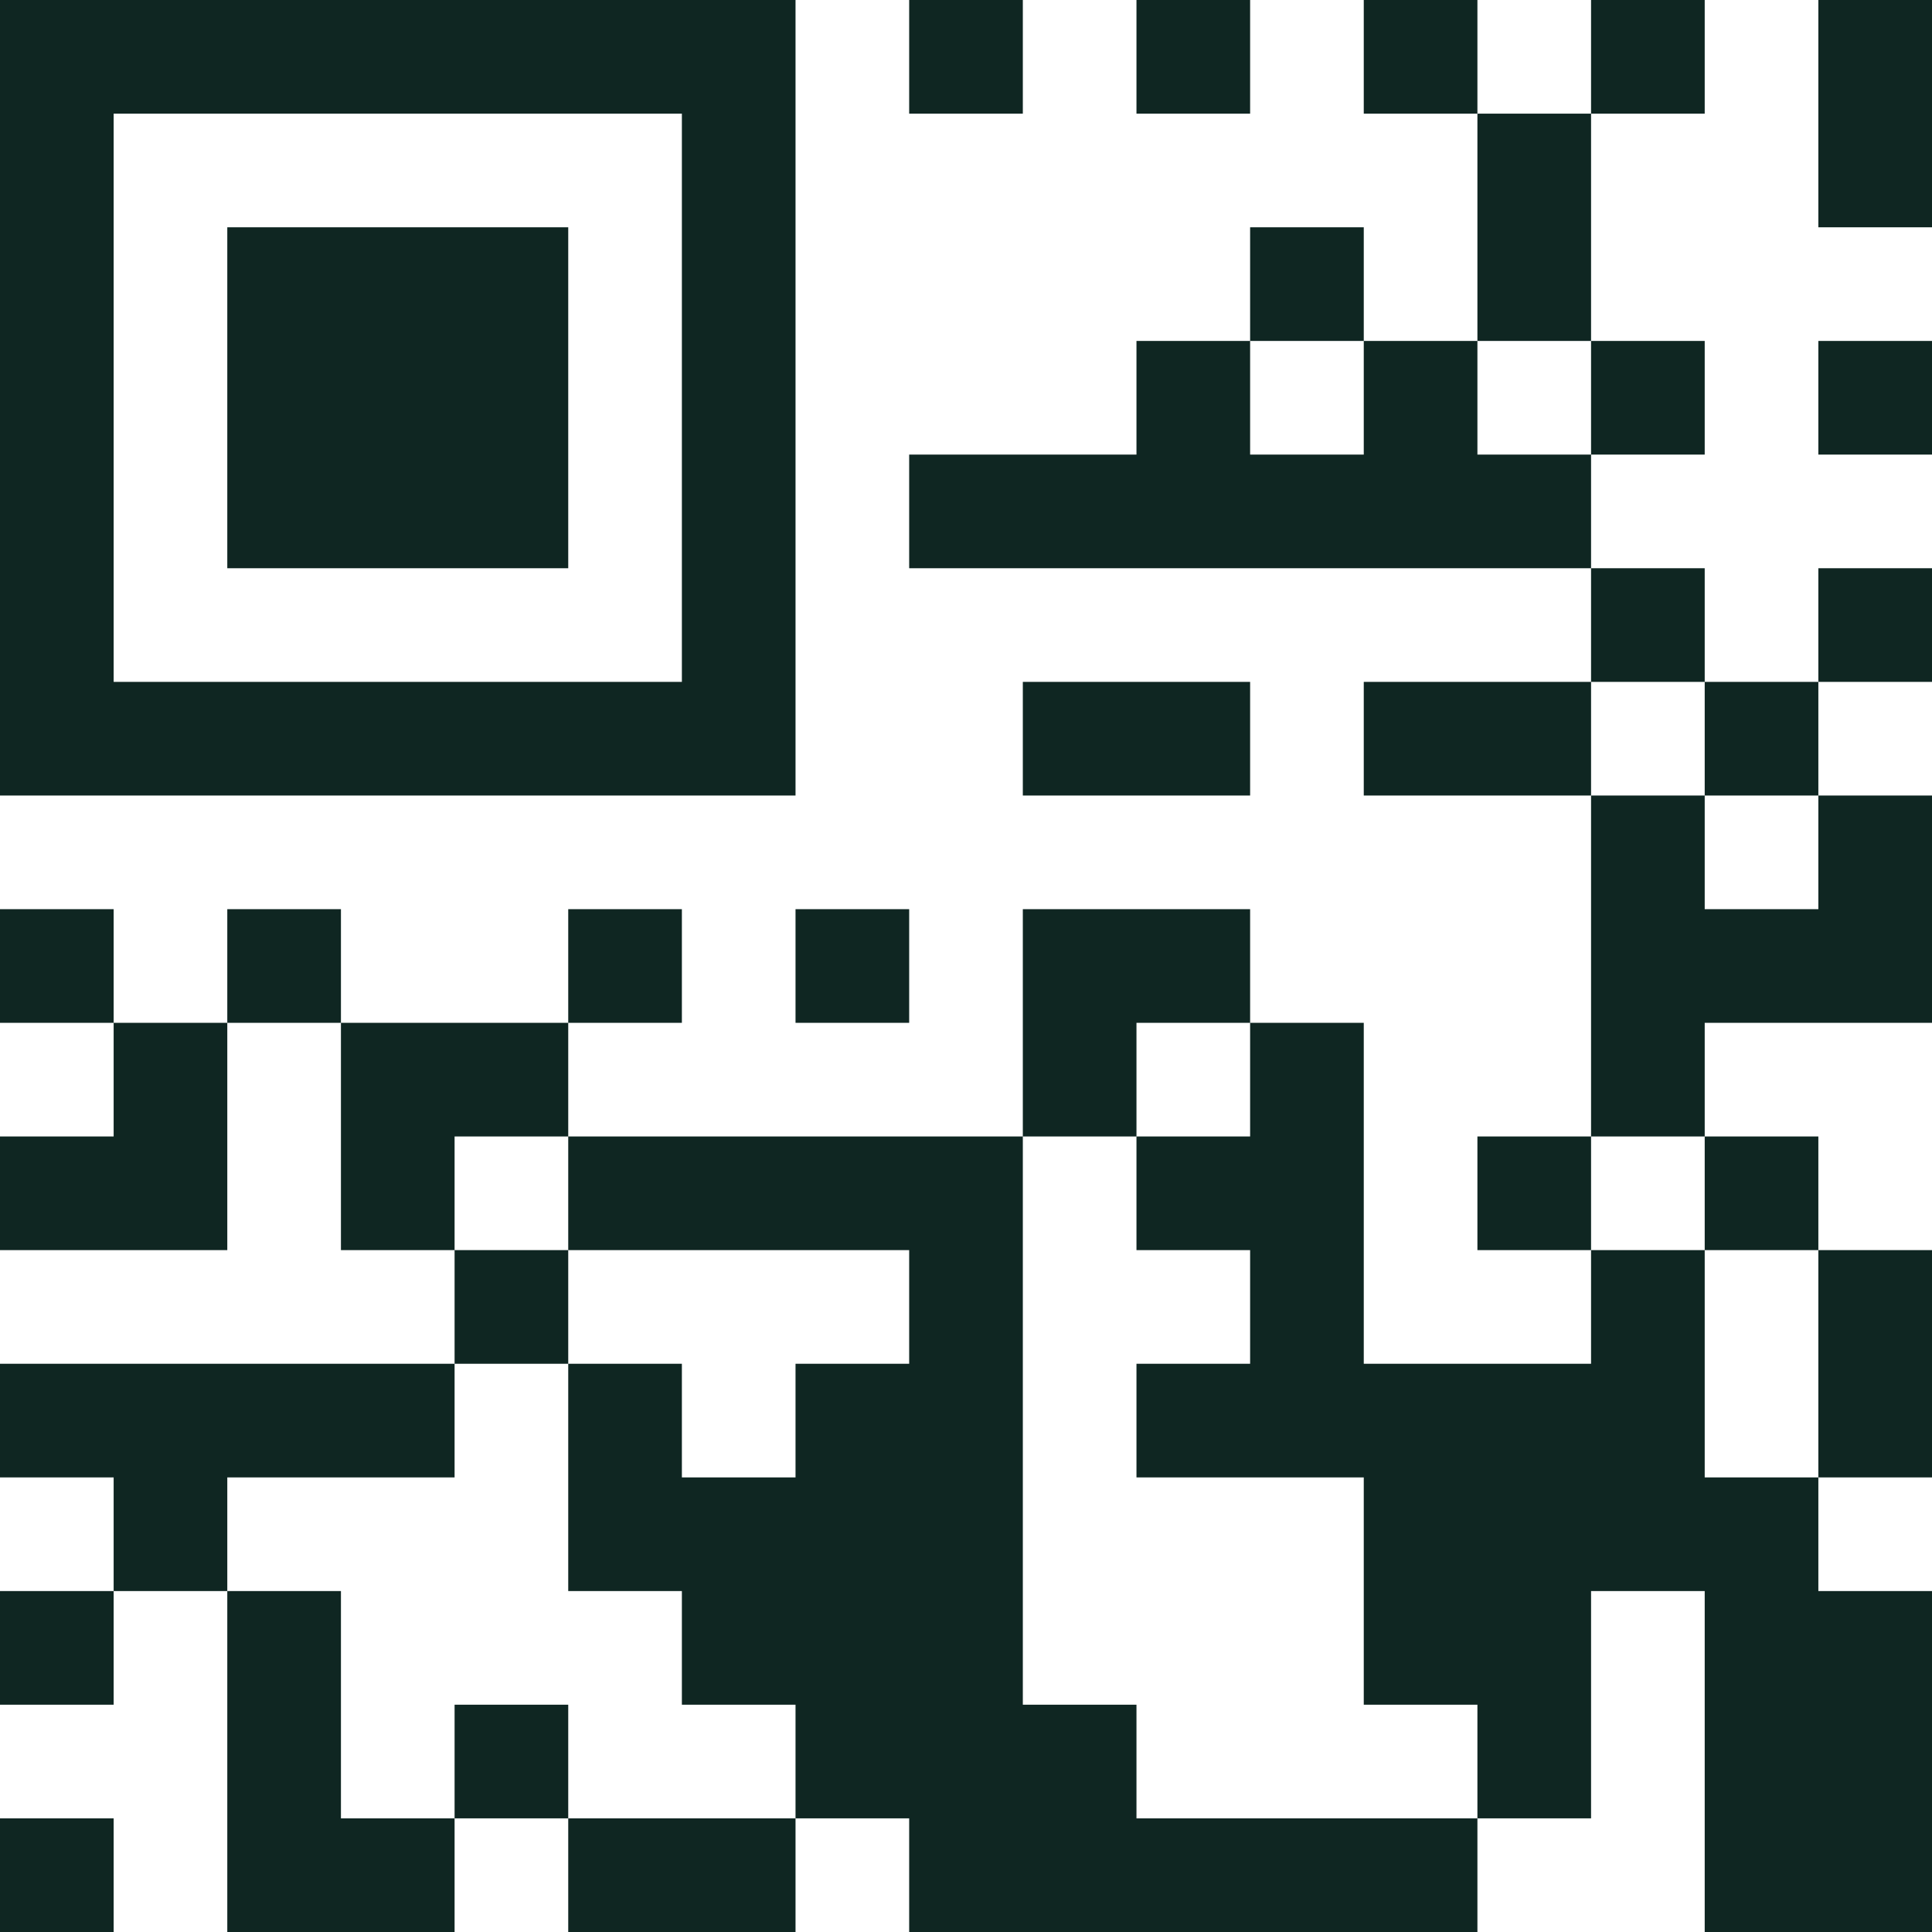
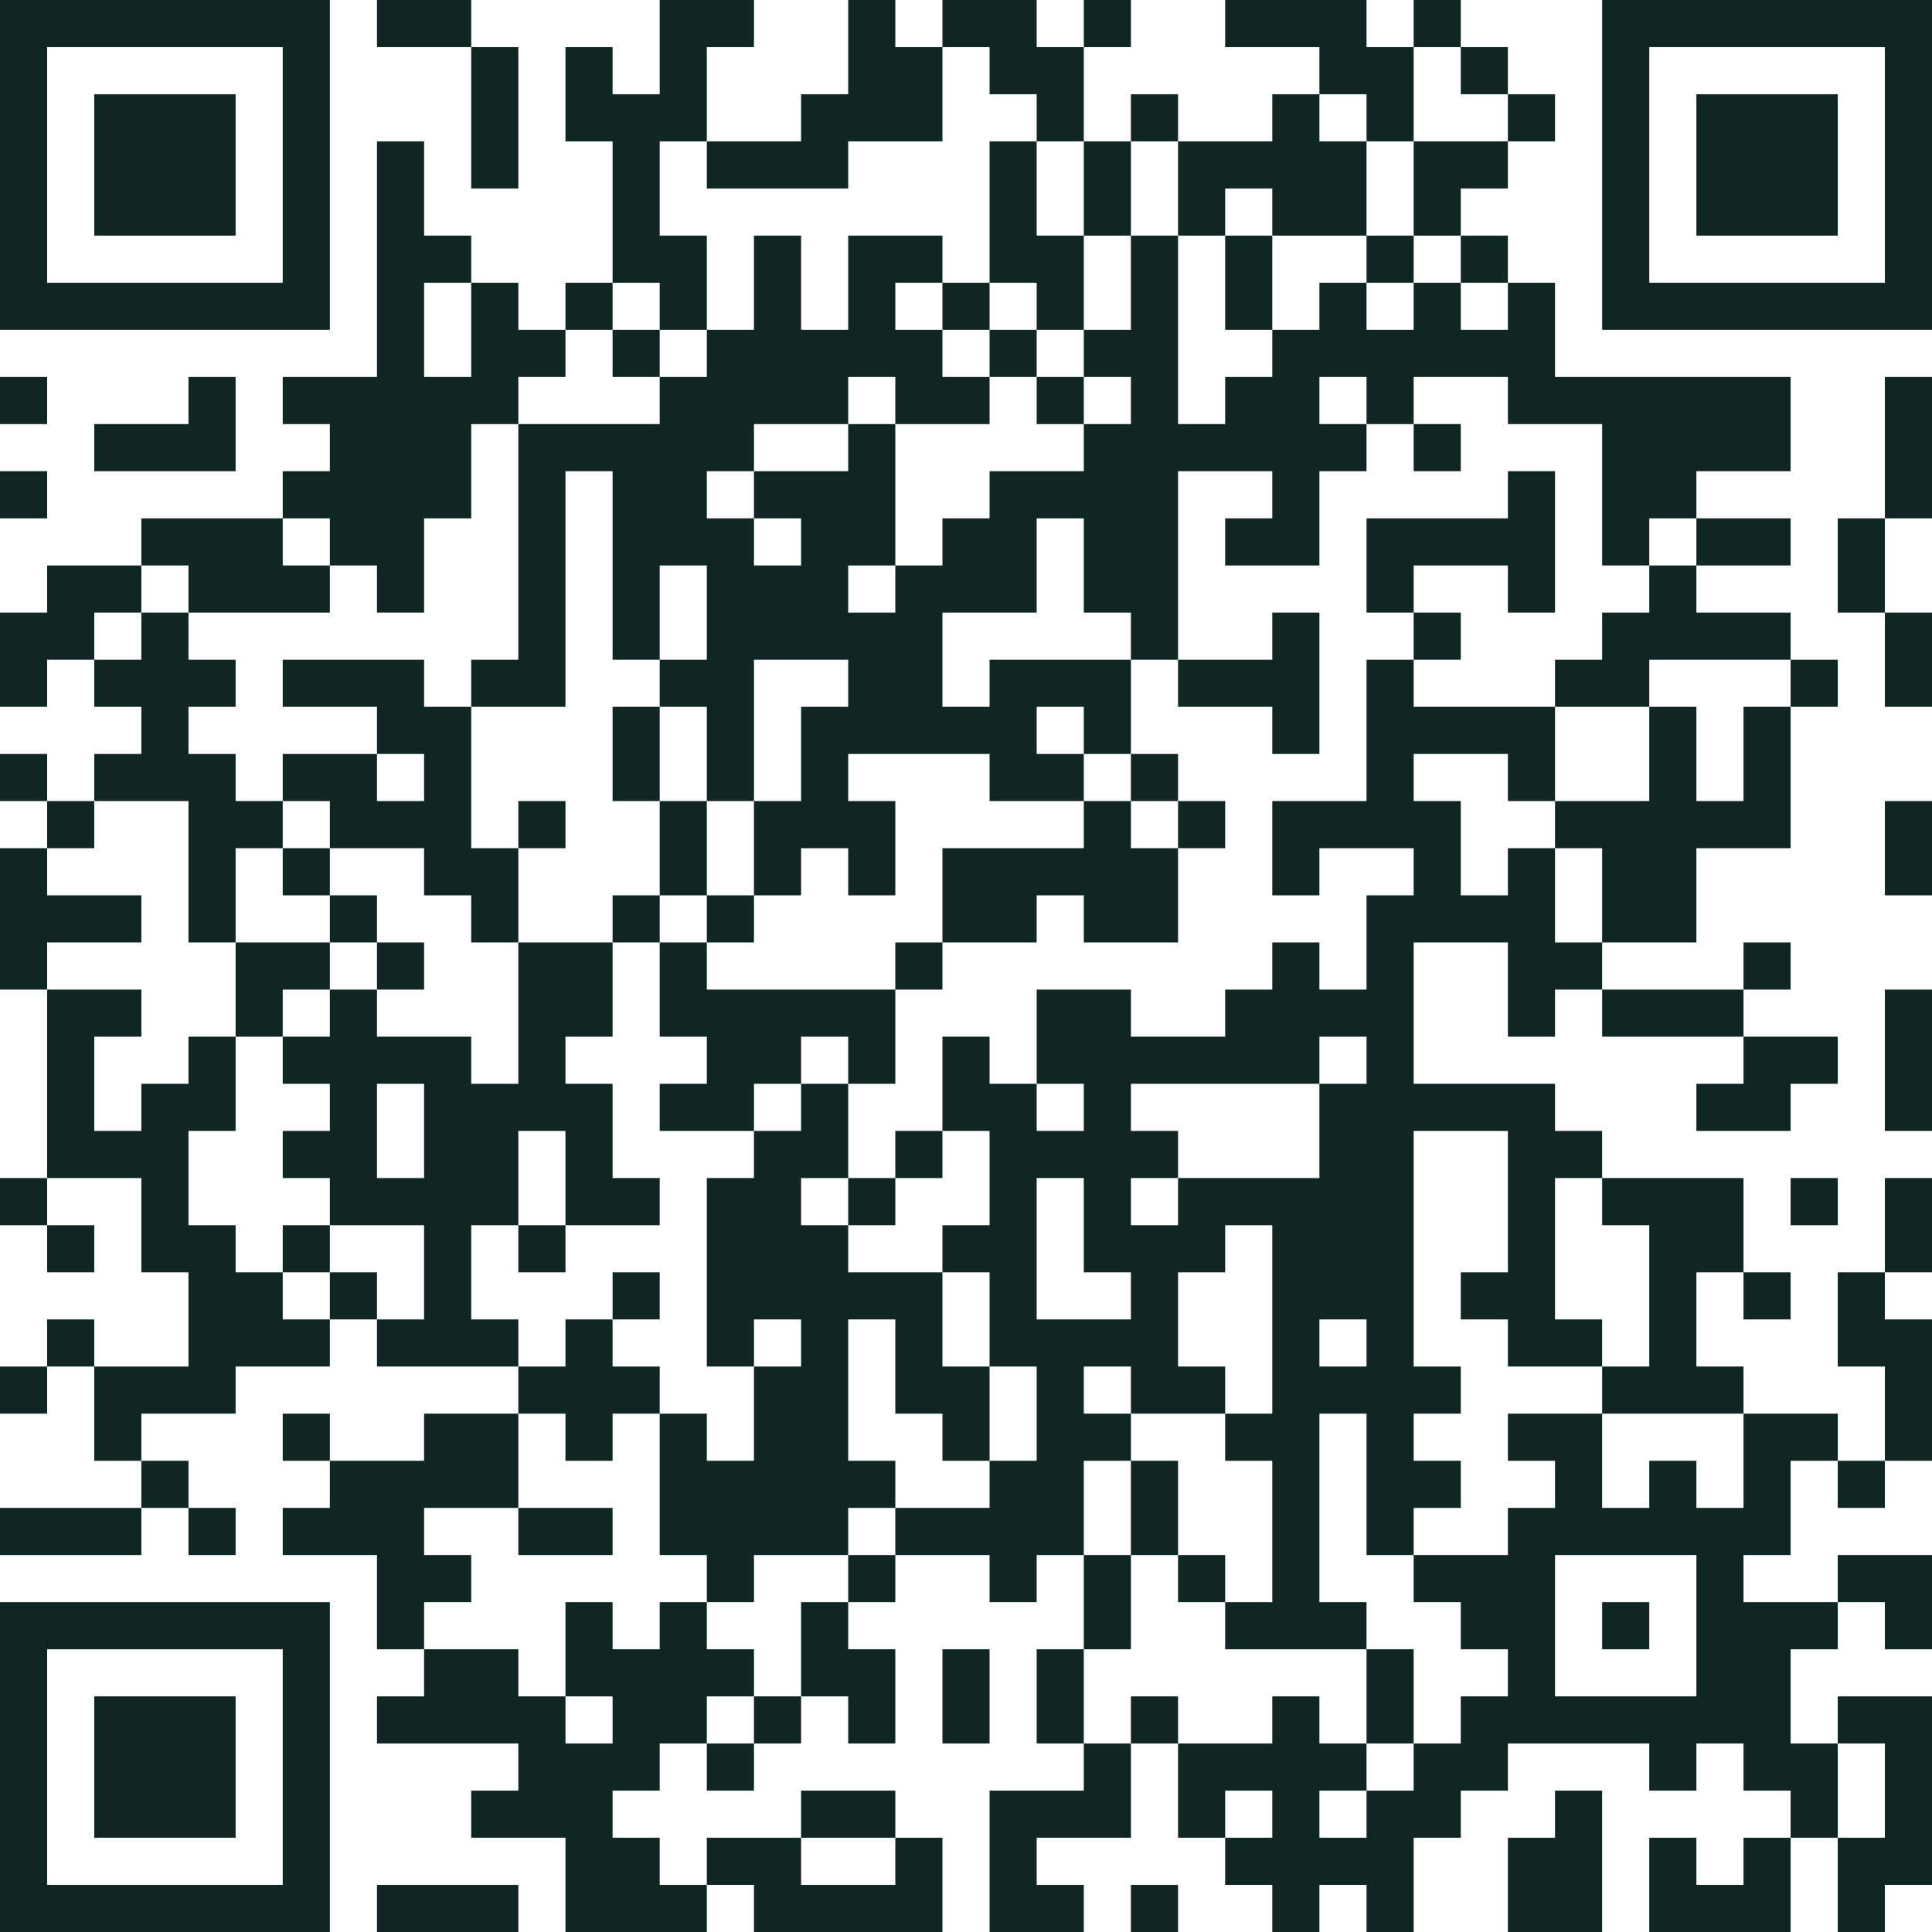
- <svg xmlns="http://www.w3.org/2000/svg" width="17" height="17" class="segno">
-   <path class="qrline" stroke="#0f2622" d="M0 0.5h7m1 0h1m1 0h1m1 0h1m1 0h1m1 0h1m-17 1h1m5 0h1m6 0h1m2 0h1m-17 1h1m1 0h3m1 0h1m4 0h1m1 0h1m-14 1h1m1 0h3m1 0h1m3 0h1m1 0h1m1 0h1m1 0h1m-17 1h1m1 0h3m1 0h1m1 0h6m-14 1h1m5 0h1m7 0h1m1 0h1m-17 1h7m2 0h2m1 0h2m1 0h1m-2 1h1m1 0h1m-17 1h1m1 0h1m2 0h1m1 0h1m1 0h2m3 0h3m-16 1h1m1 0h2m4 0h1m1 0h1m2 0h1m-15 1h2m1 0h1m1 0h4m1 0h2m1 0h1m1 0h1m-12 1h1m3 0h1m2 0h1m2 0h1m1 0h1m-17 1h4m1 0h1m1 0h2m1 0h5m1 0h1m-16 1h1m3 0h4m3 0h4m-16 1h1m1 0h1m3 0h3m3 0h2m1 0h2m-15 1h1m1 0h1m2 0h3m3 0h1m1 0h2m-17 1h1m1 0h2m1 0h2m1 0h5m2 0h2" />
+ <svg xmlns="http://www.w3.org/2000/svg" width="41" height="41" class="segno">
+   <path class="qrline" stroke="#0f2622" d="M0 0.5h7m1 0h2m4 0h2m2 0h1m1 0h2m1 0h1m2 0h3m1 0h1m3 0h7m-41 1h1m5 0h1m3 0h1m1 0h1m1 0h1m3 0h2m1 0h2m5 0h2m1 0h1m2 0h1m5 0h1m-41 1h1m1 0h3m1 0h1m3 0h1m1 0h3m2 0h3m2 0h1m1 0h1m2 0h1m1 0h1m2 0h1m1 0h1m1 0h3m1 0h1m-41 1h1m1 0h3m1 0h1m1 0h1m1 0h1m2 0h1m1 0h3m3 0h1m1 0h1m1 0h4m1 0h2m2 0h1m1 0h3m1 0h1m-41 1h1m1 0h3m1 0h1m1 0h1m4 0h1m7 0h1m1 0h1m1 0h1m1 0h2m1 0h1m3 0h1m1 0h3m1 0h1m-41 1h1m5 0h1m1 0h2m3 0h2m1 0h1m1 0h2m1 0h2m1 0h1m1 0h1m2 0h1m1 0h1m2 0h1m5 0h1m-41 1h7m1 0h1m1 0h1m1 0h1m1 0h1m1 0h1m1 0h1m1 0h1m1 0h1m1 0h1m1 0h1m1 0h1m1 0h1m1 0h1m1 0h7m-33 1h1m1 0h2m1 0h1m1 0h5m1 0h1m1 0h2m2 0h6m-33 1h1m3 0h1m1 0h5m3 0h4m1 0h2m1 0h1m1 0h1m1 0h2m1 0h1m2 0h6m2 0h1m-39 1h3m2 0h3m1 0h5m2 0h1m4 0h6m1 0h1m3 0h4m2 0h1m-41 1h1m5 0h4m1 0h1m1 0h2m1 0h3m2 0h4m2 0h1m4 0h1m1 0h2m4 0h1m-38 1h3m1 0h2m2 0h1m1 0h3m1 0h2m1 0h2m1 0h2m1 0h2m1 0h4m1 0h1m1 0h2m1 0h1m-39 1h2m1 0h3m1 0h1m2 0h1m1 0h1m1 0h3m1 0h3m1 0h2m4 0h1m2 0h1m2 0h1m3 0h1m-40 1h2m1 0h1m7 0h1m1 0h1m1 0h5m4 0h1m2 0h1m2 0h1m3 0h4m2 0h1m-41 1h1m1 0h3m1 0h3m1 0h2m2 0h2m2 0h2m1 0h3m1 0h3m1 0h1m3 0h2m3 0h1m1 0h1m-38 1h1m4 0h2m3 0h1m1 0h1m1 0h5m1 0h1m3 0h1m1 0h4m2 0h1m1 0h1m-38 1h1m1 0h3m1 0h2m1 0h1m3 0h1m1 0h1m1 0h1m3 0h2m1 0h1m4 0h1m2 0h1m2 0h1m1 0h1m-37 1h1m2 0h2m1 0h3m1 0h1m2 0h1m1 0h3m4 0h1m1 0h1m1 0h4m2 0h5m2 0h1m-41 1h1m3 0h1m1 0h1m2 0h2m3 0h1m1 0h1m1 0h1m1 0h5m2 0h1m2 0h1m1 0h1m1 0h2m4 0h1m-41 1h3m1 0h1m2 0h1m2 0h1m2 0h1m1 0h1m4 0h2m1 0h2m4 0h4m1 0h2m-36 1h1m4 0h2m1 0h1m2 0h2m1 0h1m4 0h1m7 0h1m1 0h1m2 0h2m3 0h1m-37 1h2m2 0h1m1 0h1m3 0h2m1 0h5m3 0h2m2 0h4m2 0h1m1 0h3m3 0h1m-40 1h1m2 0h1m1 0h4m1 0h1m3 0h2m1 0h1m1 0h1m1 0h6m1 0h1m7 0h2m1 0h1m-40 1h1m1 0h2m2 0h1m1 0h4m1 0h2m1 0h1m2 0h2m1 0h1m4 0h5m3 0h2m2 0h1m-40 1h3m2 0h2m1 0h2m1 0h1m3 0h2m1 0h1m1 0h4m3 0h2m2 0h2m-34 1h1m2 0h1m3 0h4m1 0h2m1 0h2m1 0h1m2 0h1m1 0h1m1 0h5m2 0h1m1 0h3m1 0h1m1 0h1m-40 1h1m1 0h2m1 0h1m2 0h1m1 0h1m3 0h3m2 0h2m1 0h3m1 0h3m2 0h1m2 0h2m3 0h1m-37 1h2m1 0h1m1 0h1m3 0h1m1 0h5m1 0h1m2 0h1m2 0h3m1 0h2m2 0h1m1 0h1m1 0h1m-39 1h1m2 0h3m1 0h3m1 0h1m2 0h1m1 0h1m1 0h1m1 0h4m2 0h1m1 0h1m2 0h2m1 0h1m3 0h2m-41 1h1m1 0h3m6 0h3m2 0h2m1 0h2m1 0h1m1 0h2m1 0h4m3 0h3m3 0h1m-39 1h1m3 0h1m2 0h2m1 0h1m1 0h1m1 0h2m2 0h1m1 0h2m2 0h2m1 0h1m2 0h2m3 0h2m1 0h1m-38 1h1m3 0h4m3 0h5m2 0h2m1 0h1m2 0h1m1 0h2m2 0h1m1 0h1m1 0h1m1 0h1m-40 1h3m1 0h1m1 0h3m2 0h2m1 0h4m1 0h4m1 0h1m2 0h1m1 0h1m2 0h6m-30 1h2m5 0h1m2 0h1m2 0h1m1 0h1m1 0h1m1 0h1m2 0h3m3 0h1m2 0h2m-41 1h7m1 0h1m3 0h1m1 0h1m2 0h1m5 0h1m2 0h3m2 0h2m1 0h1m1 0h3m1 0h1m-41 1h1m5 0h1m2 0h2m1 0h4m1 0h2m1 0h1m1 0h1m6 0h1m2 0h1m3 0h2m-38 1h1m1 0h3m1 0h1m1 0h4m1 0h2m1 0h1m1 0h1m1 0h1m1 0h1m1 0h1m2 0h1m1 0h1m1 0h7m1 0h2m-41 1h1m1 0h3m1 0h1m4 0h3m1 0h1m7 0h1m1 0h4m1 0h2m3 0h1m1 0h2m1 0h1m-41 1h1m1 0h3m1 0h1m3 0h3m4 0h2m2 0h3m1 0h1m1 0h1m1 0h2m2 0h1m4 0h1m1 0h1m-41 1h1m5 0h1m5 0h2m1 0h2m2 0h1m1 0h1m4 0h4m2 0h2m1 0h1m1 0h1m1 0h2m-41 1h7m1 0h3m1 0h3m1 0h4m1 0h2m1 0h1m2 0h1m1 0h1m2 0h2m1 0h3m1 0h1" />
</svg>
